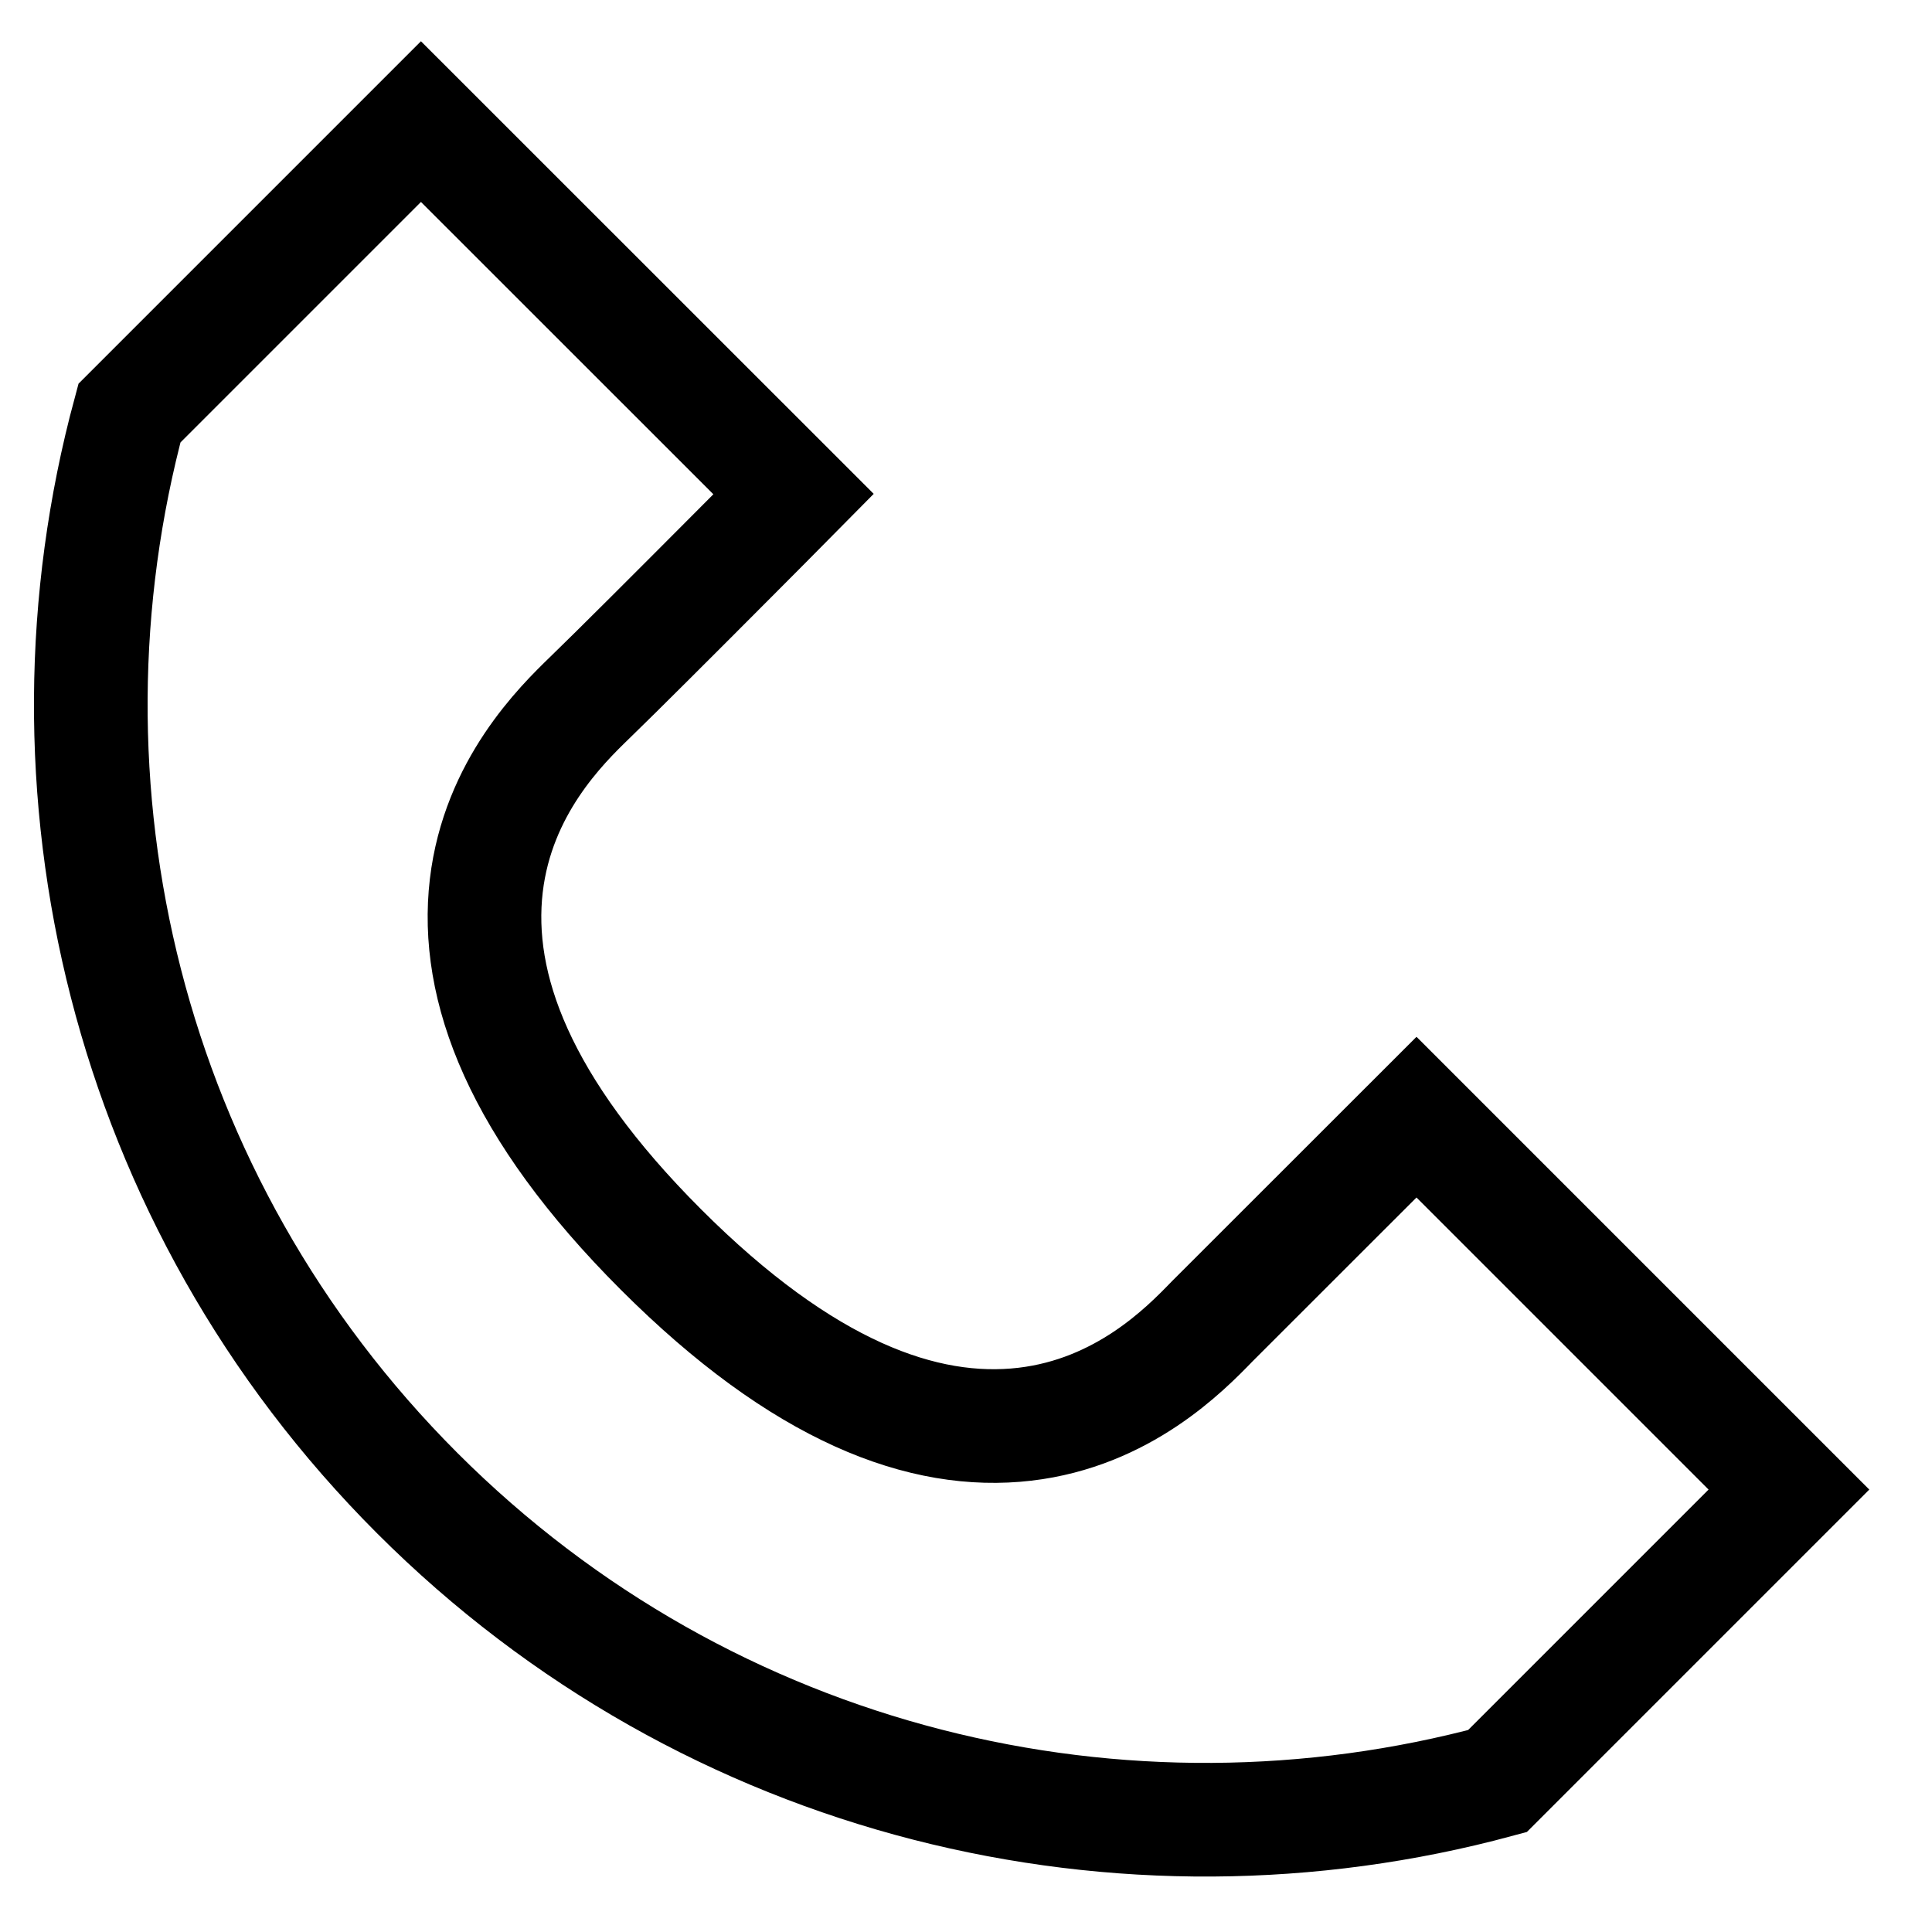
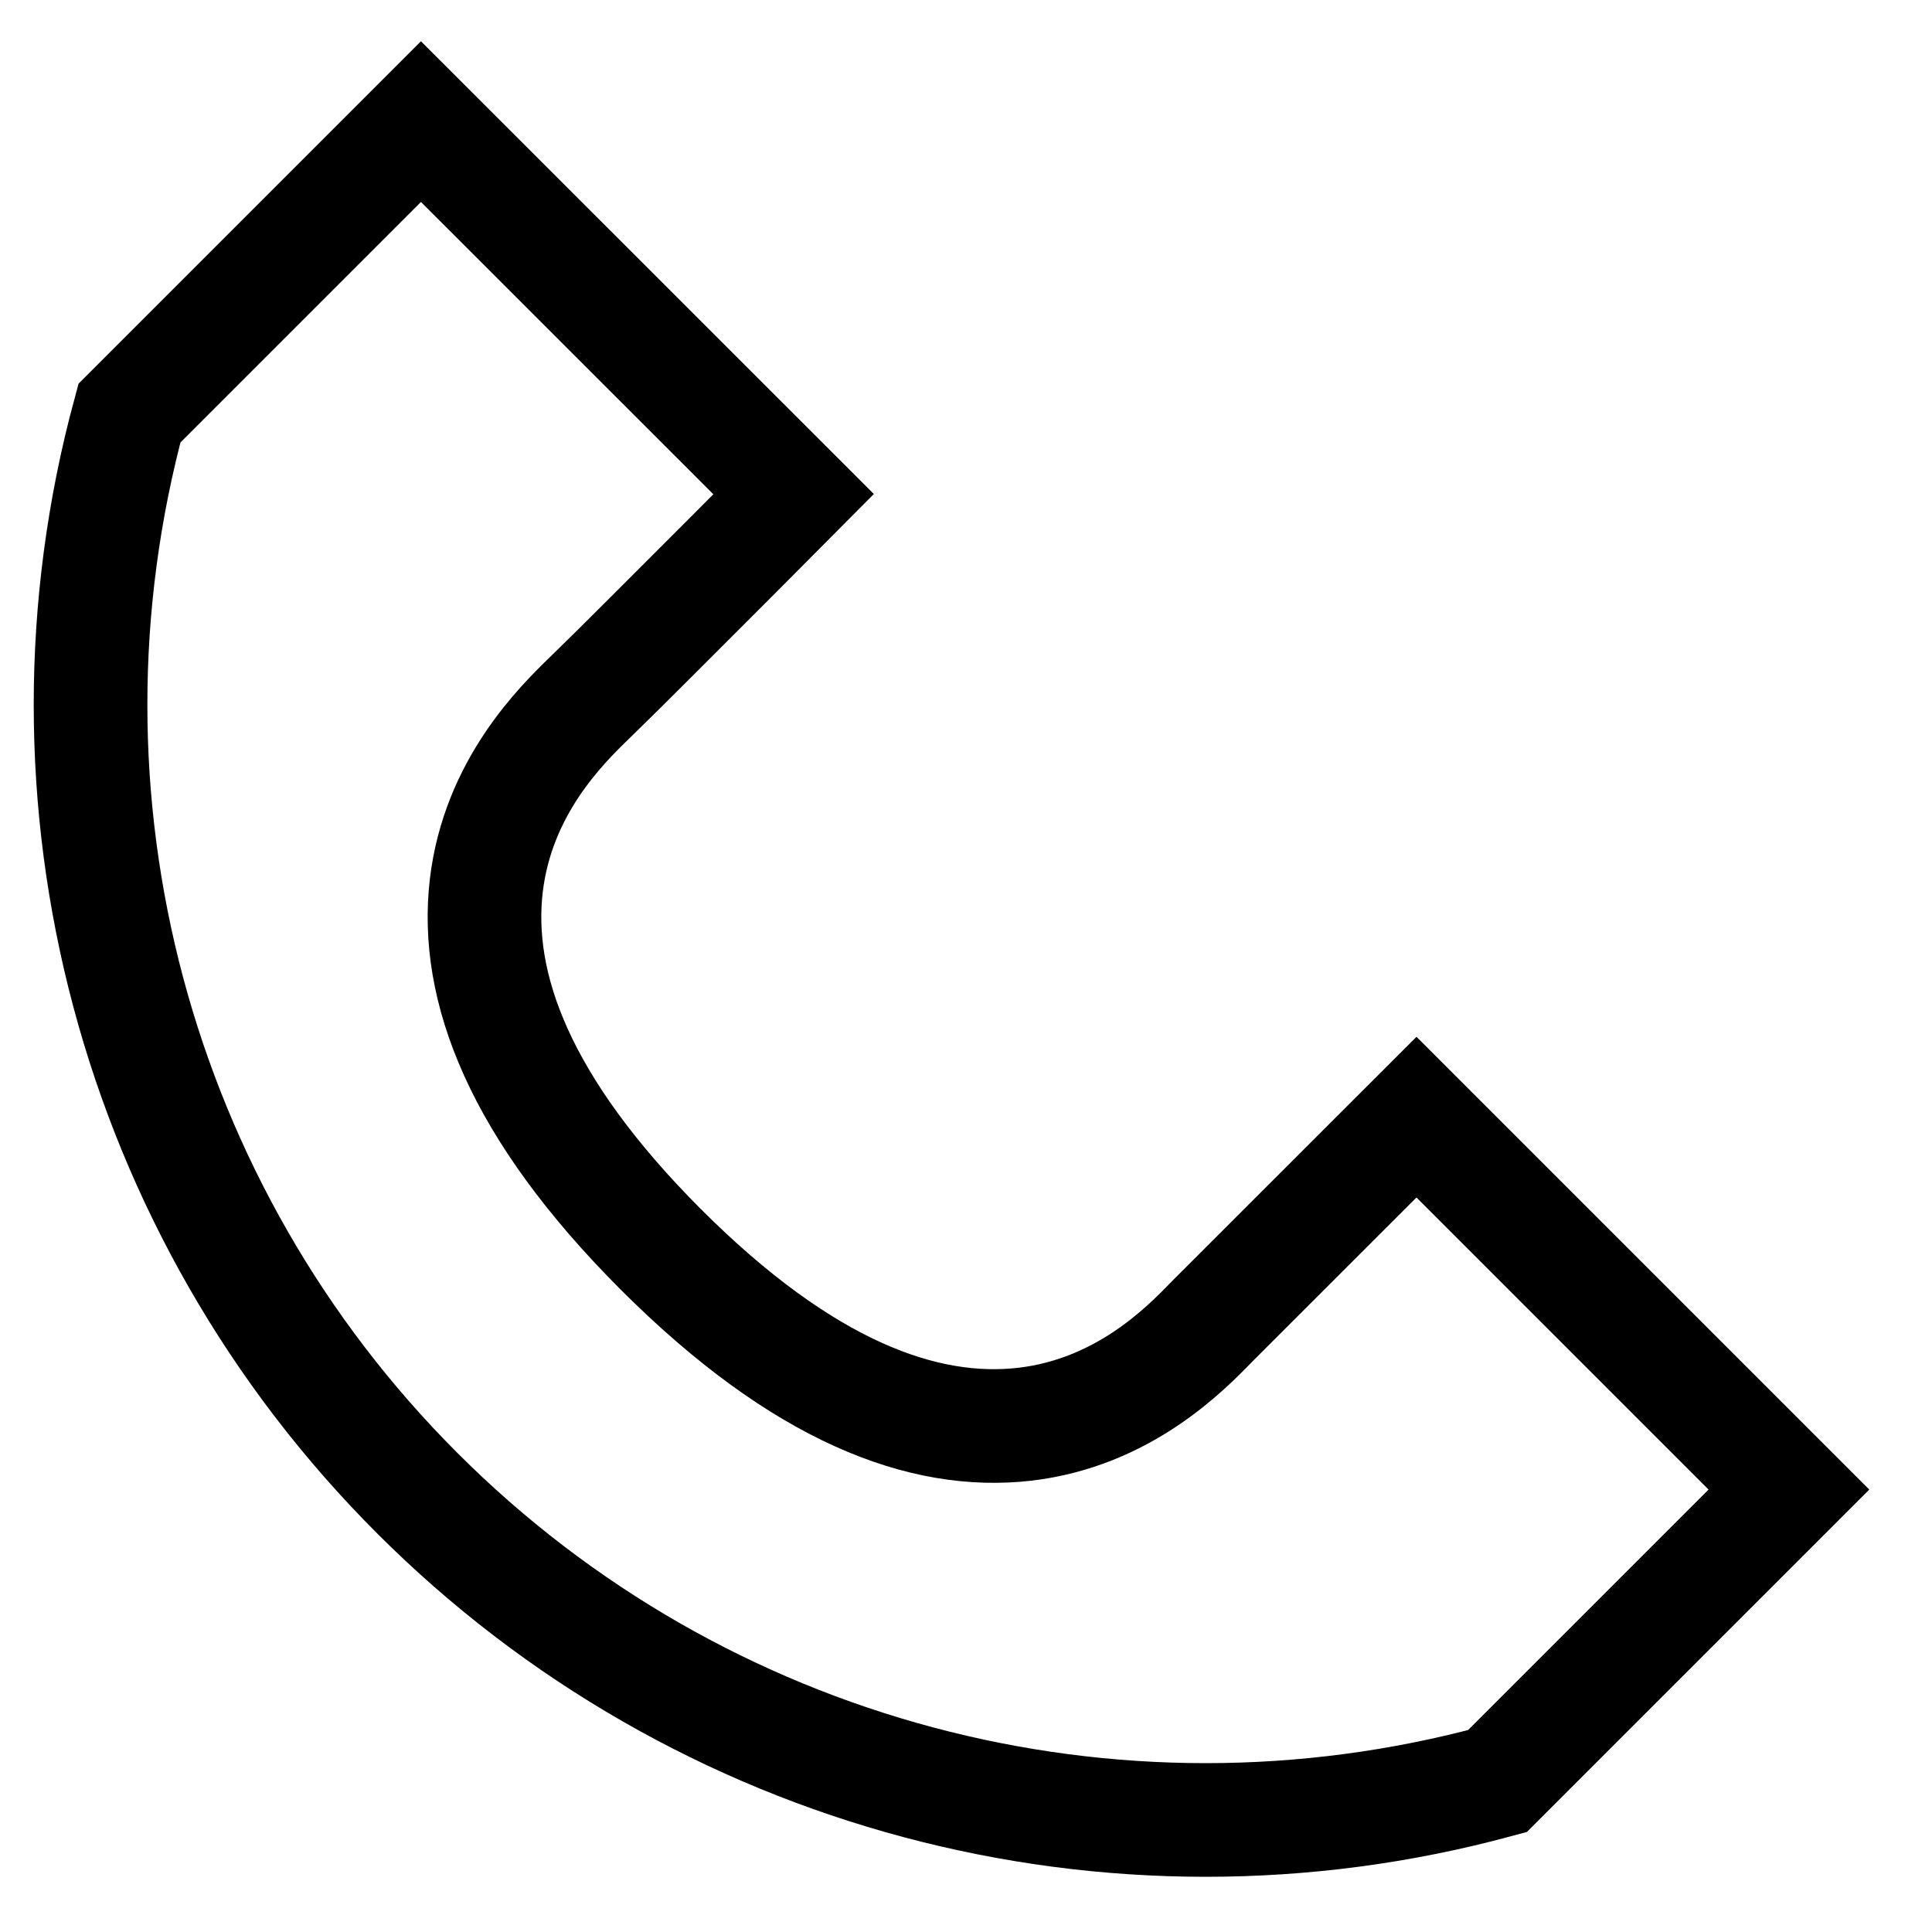
- <svg xmlns="http://www.w3.org/2000/svg" width="17" height="17" viewBox="0 0 17 17" fill="none">
-   <path d="M3.672 13.139C1.098 10.565 0.253 6.916 1.139 3.635L3.704 1.07L6.983 4.348C6.83 4.503 6.639 4.694 6.438 4.896C5.959 5.377 5.424 5.912 5.186 6.142C4.941 6.38 4.381 6.926 4.279 7.793C4.175 8.683 4.565 9.744 5.816 10.995C7.067 12.246 8.128 12.636 9.018 12.532C9.882 12.431 10.427 11.874 10.666 11.627L12.464 9.83L15.741 13.107L13.176 15.672C9.895 16.558 6.246 15.713 3.672 13.139Z" stroke="black" />
+ <svg xmlns="http://www.w3.org/2000/svg" width="17" height="17" fill="none">
+   <path d="M3.672 13.139a9.806 9.806 0 01-2.533-9.504L3.704 1.07l3.279 3.278-.545.548c-.48.48-1.014 1.016-1.252 1.246-.245.238-.805.784-.907 1.651-.104.89.286 1.95 1.537 3.202 1.251 1.25 2.312 1.64 3.202 1.537.864-.101 1.409-.658 1.648-.905l1.798-1.797 3.277 3.277-2.565 2.565a9.806 9.806 0 01-9.504-2.533z" stroke="#000" />
</svg>
